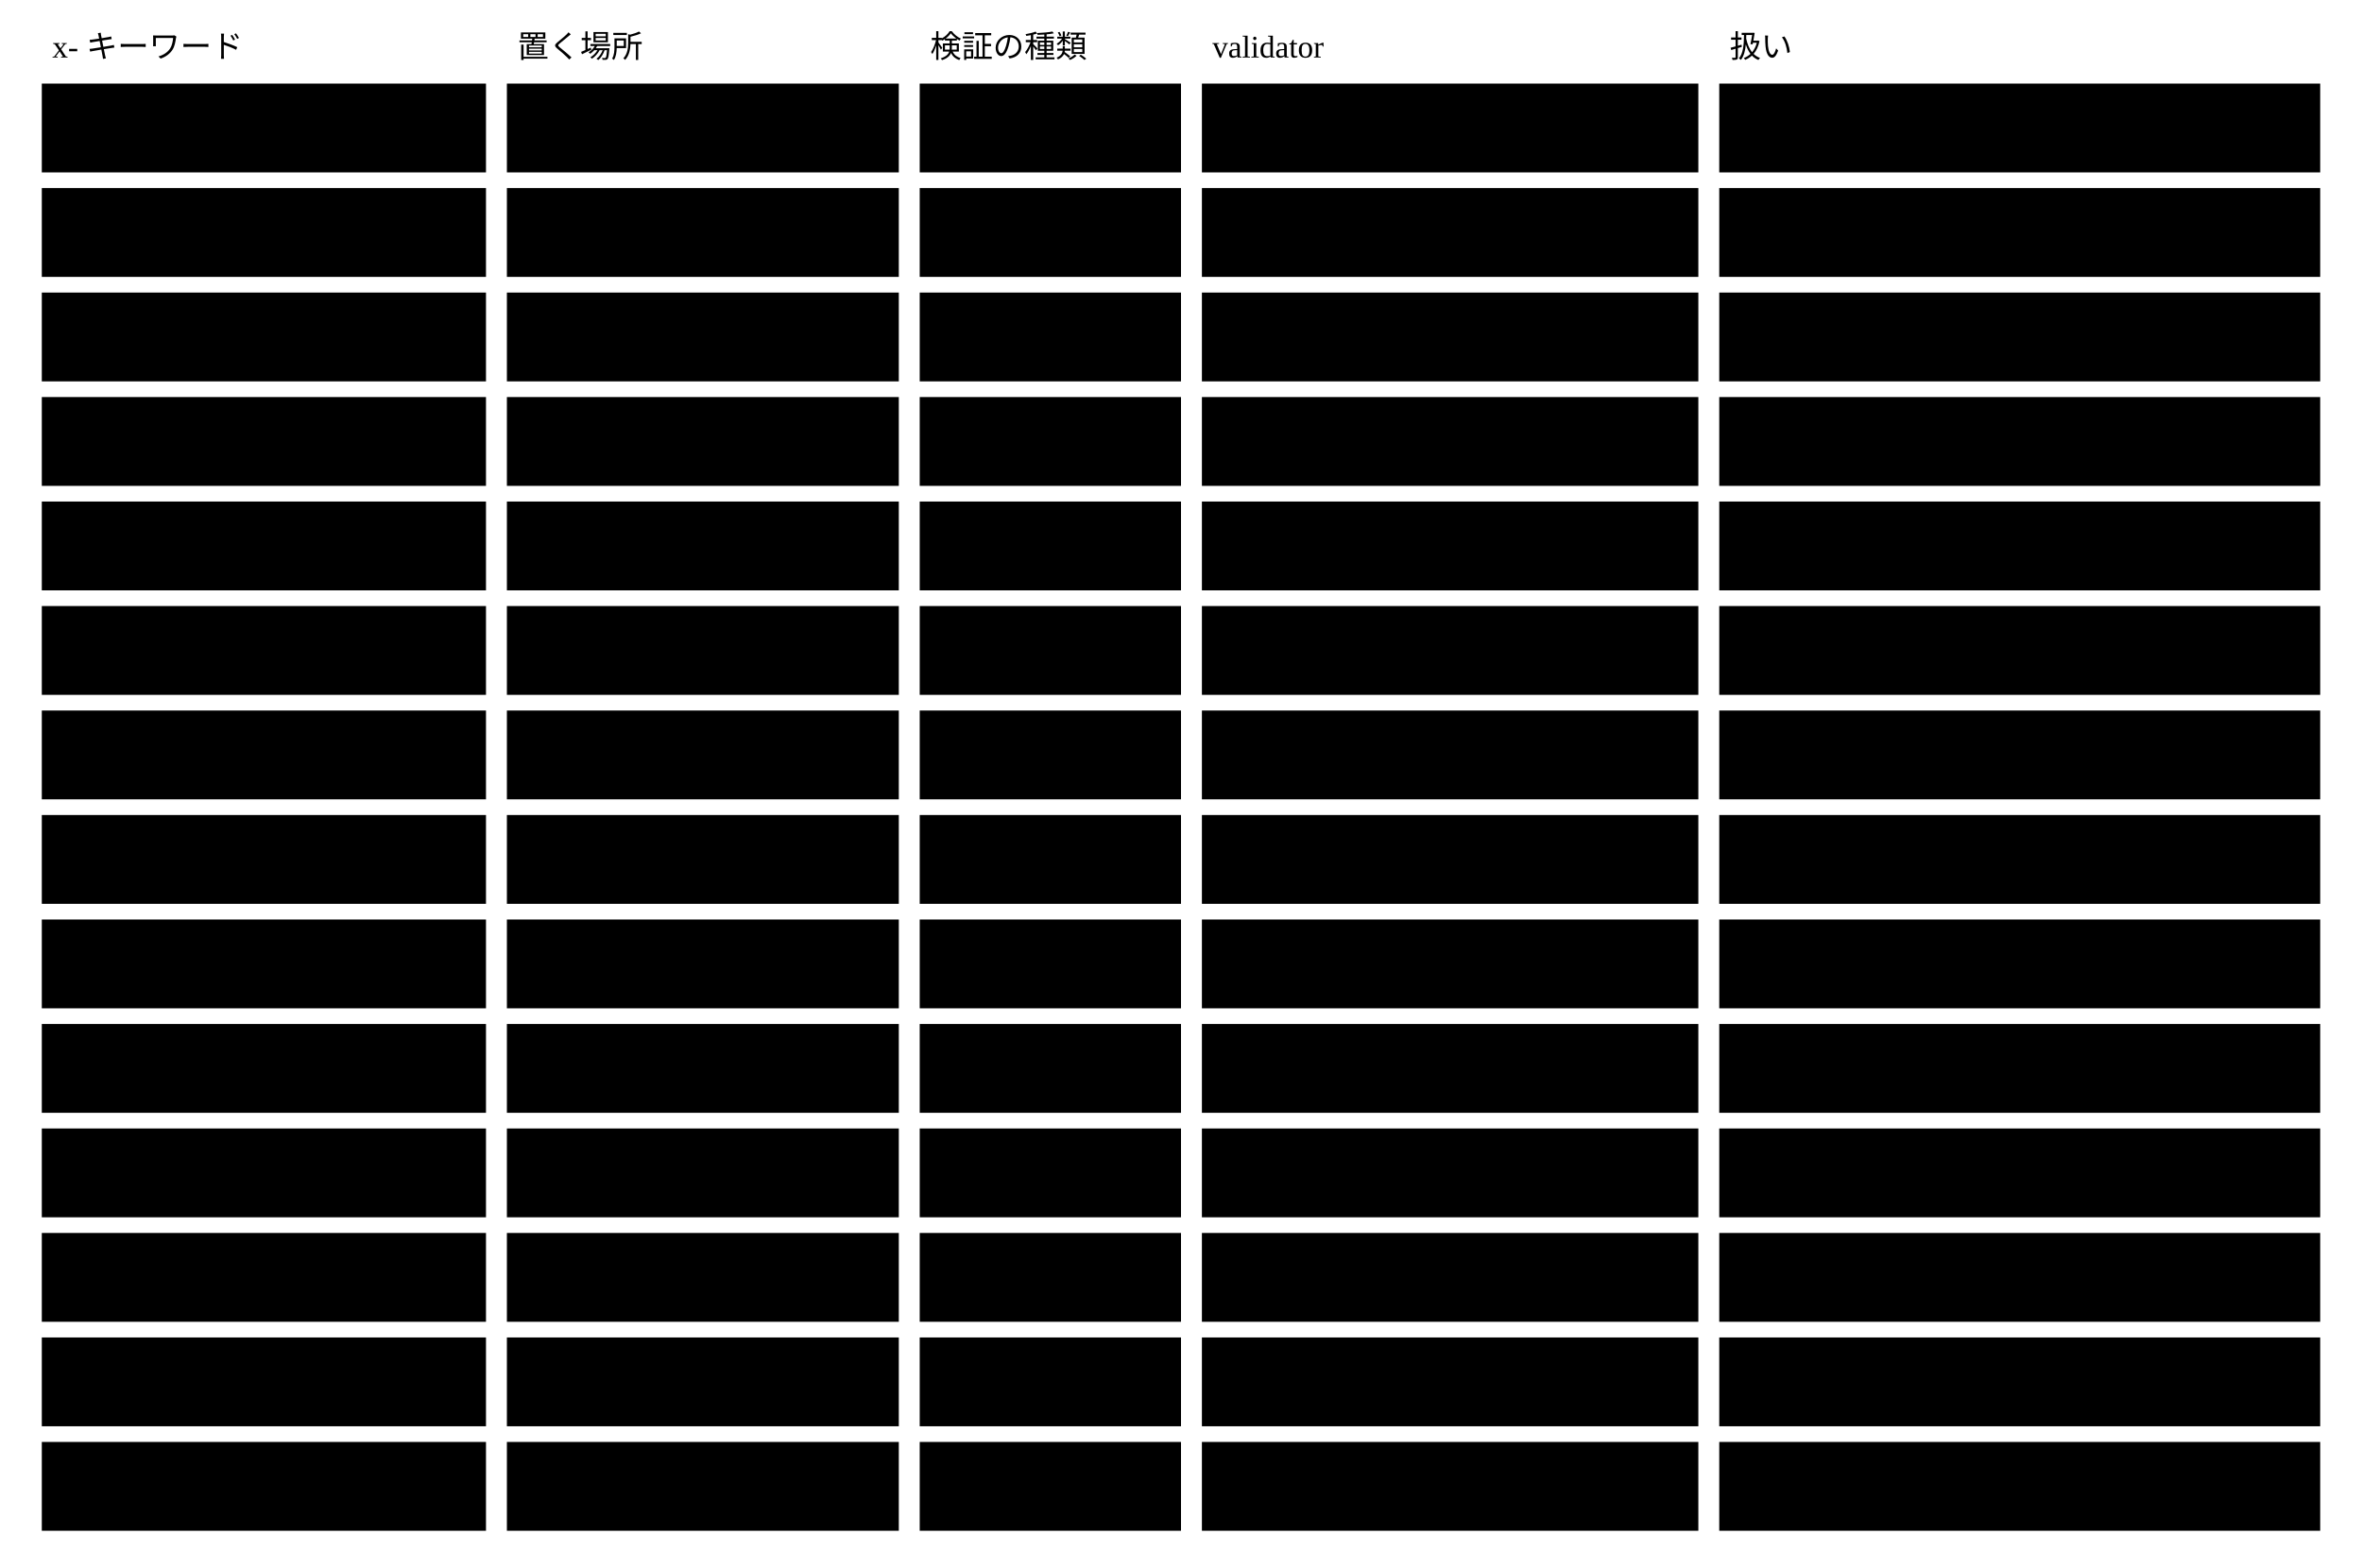
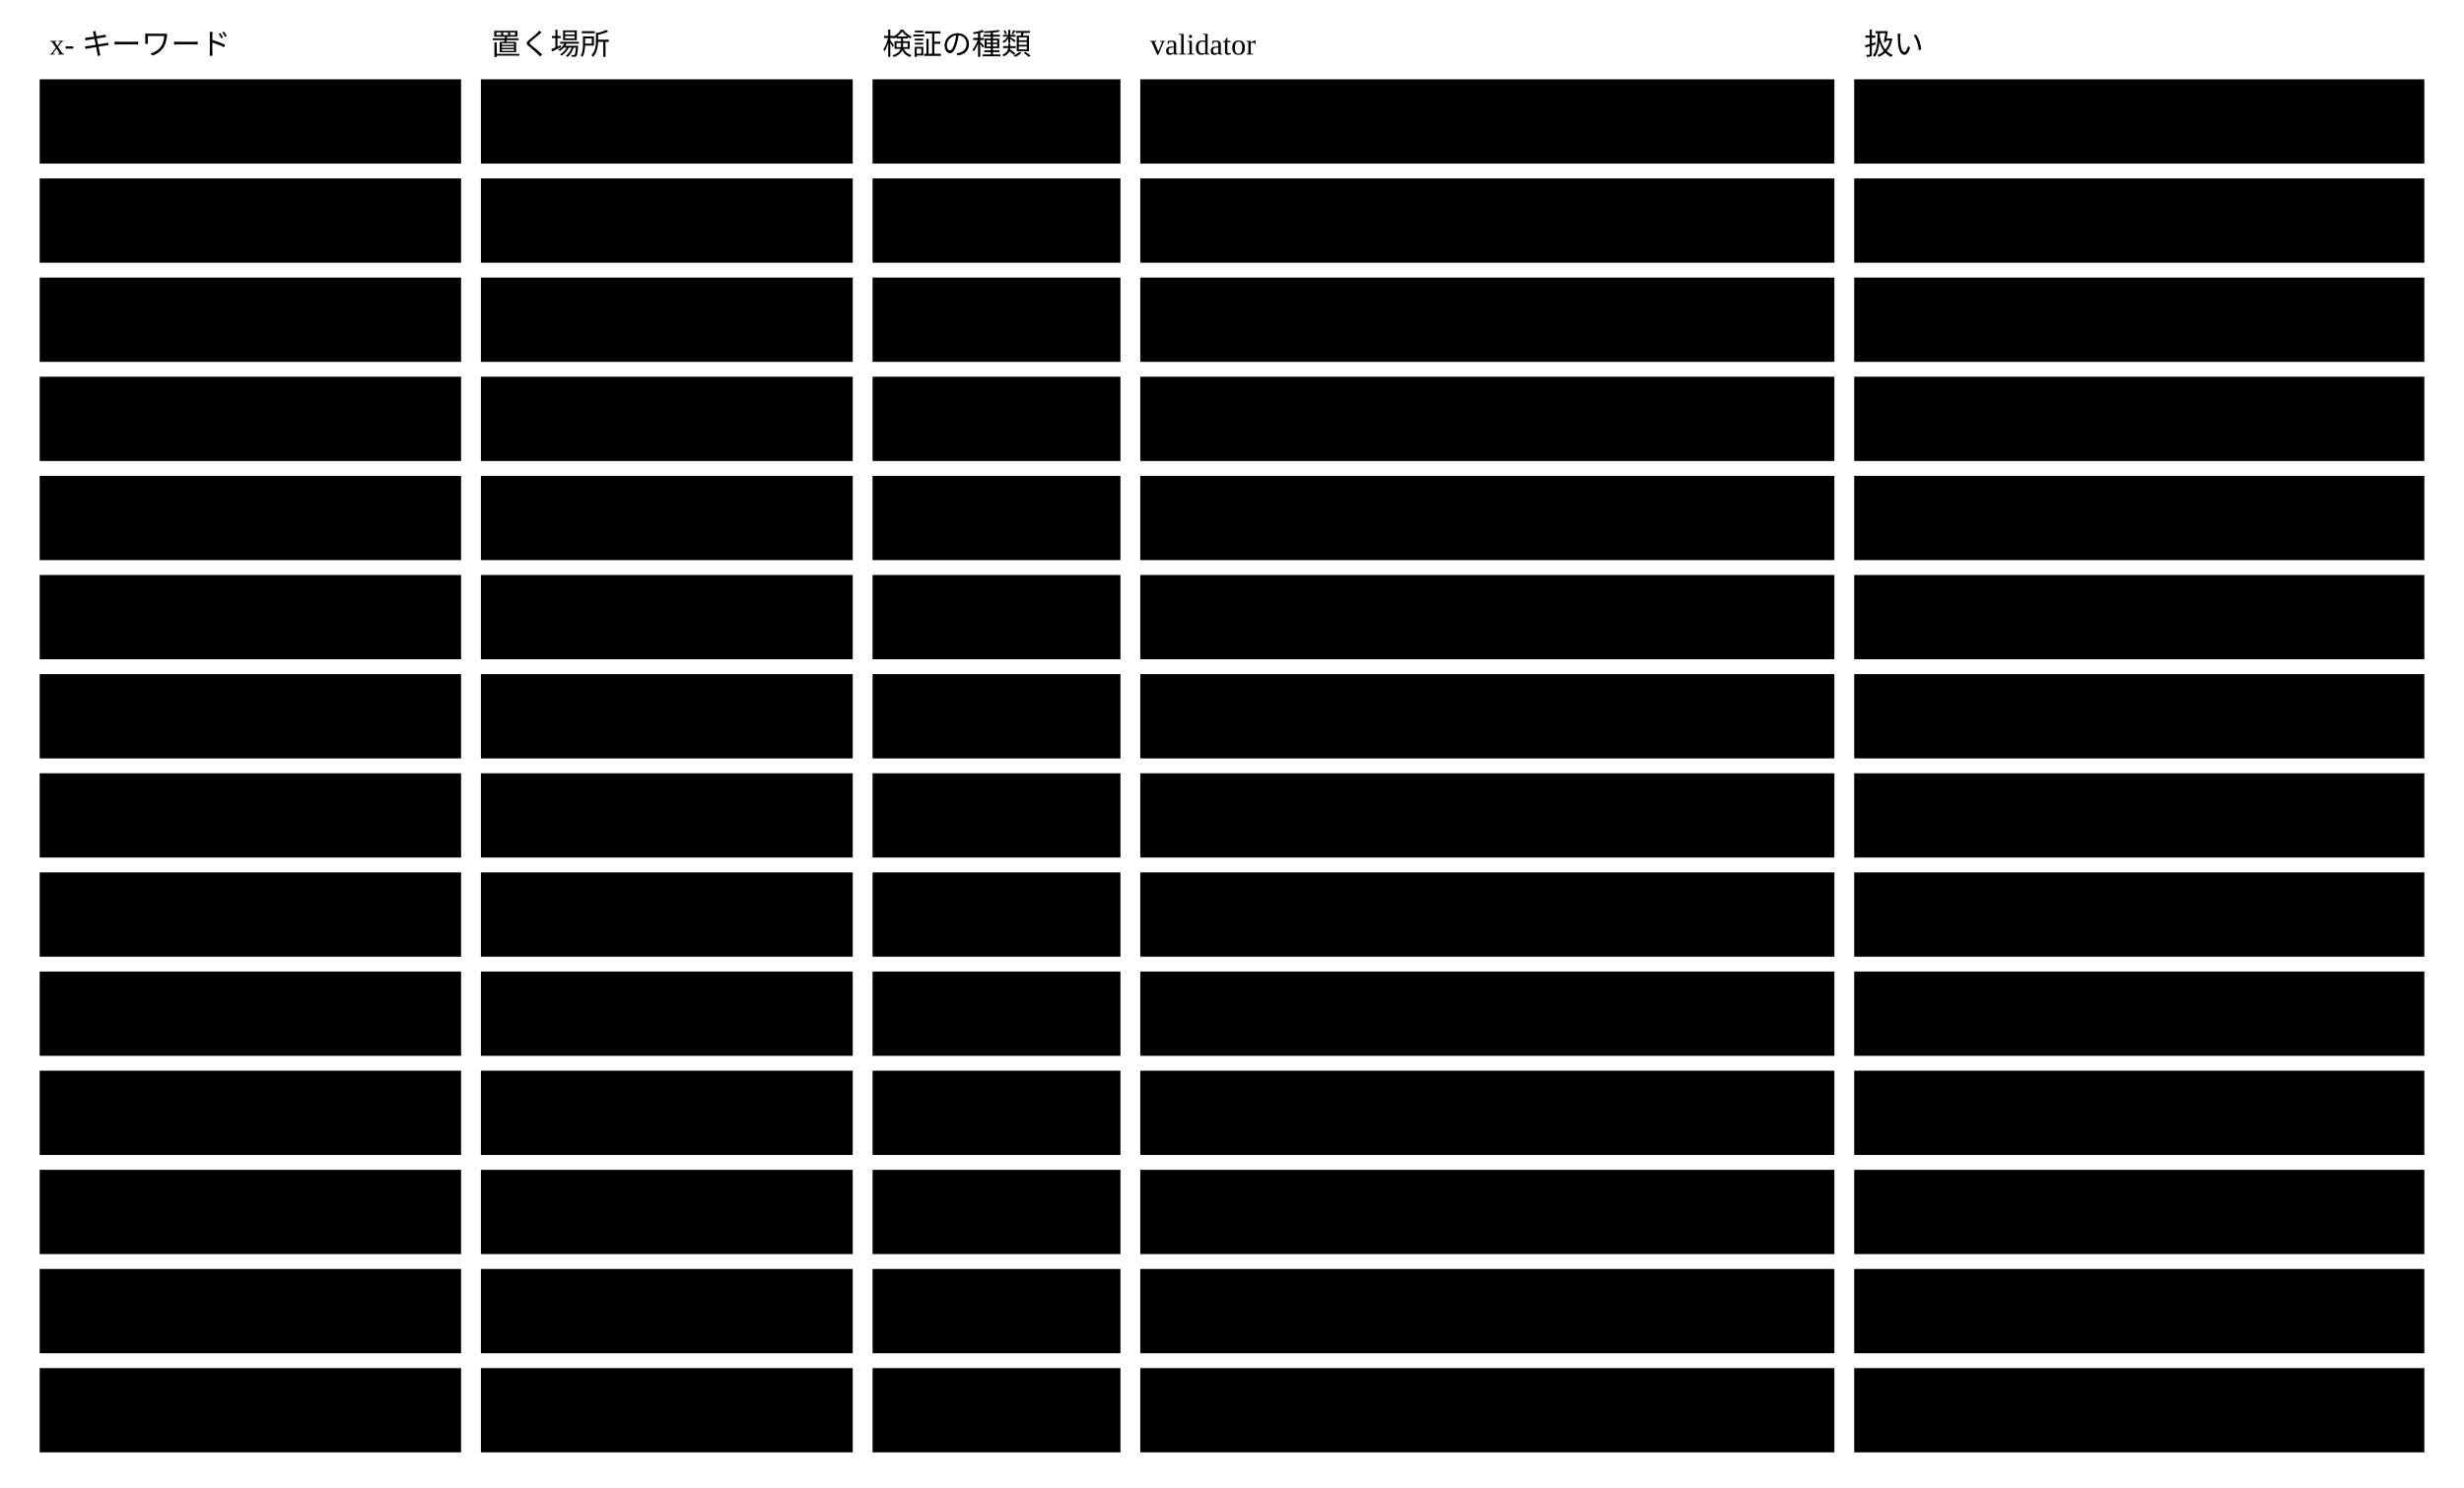
- <svg viewBox="0 0 904 600" style="min-width:900px" role="img" aria-label="x- キーワードの表：置く場所 ・ 検証の種類 ・ validator ・ 扱い">
+ <svg viewBox="0 0 994 600" style="min-width:900px" role="img" aria-label="x- キーワードの表：置く場所 ・ 検証の種類 ・ validator ・ 扱い">
  <text class="note" x="20" y="22">x- キーワード</text>
  <text class="note" x="198" y="22">置く場所</text>
  <text class="note" x="356" y="22">検証の種類</text>
  <text class="note" x="464" y="22">validator</text>
-   <text class="note" x="662" y="22">扱い</text>
+   <text class="note" x="752" y="22">扱い</text>
  <rect class="box focus" x="16" y="32" width="170" height="34" />
  <text class="title" x="26" y="54">x-abstract</text>
  <rect class="box" x="194" y="32" width="150" height="34" />
  <text class="label" x="204" y="54">根</text>
  <rect class="box" x="352" y="32" width="100" height="34" />
  <text class="label" x="362" y="54">機械的</text>
-   <rect class="box" x="460" y="32" width="190" height="34" />
+   <rect class="box" x="460" y="32" width="280" height="34" />
  <text class="label" x="470" y="54">Schema Validator</text>
-   <rect class="box" x="658" y="32" width="230" height="34" />
-   <text class="label" x="668" y="54">description の文を直す</text>
+   <rect class="box" x="748" y="32" width="230" height="34" />
+   <text class="label" x="758" y="54">description の文を直す</text>
  <rect class="box focus" x="16" y="72" width="170" height="34" />
  <text class="title" x="26" y="94">x-generates</text>
  <rect class="box" x="194" y="72" width="150" height="34" />
  <text class="label" x="204" y="94">根</text>
  <rect class="box" x="352" y="72" width="100" height="34" />
  <text class="label" x="362" y="94">機械的</text>
-   <rect class="box" x="460" y="72" width="190" height="34" />
+   <rect class="box" x="460" y="72" width="280" height="34" />
  <text class="label" x="470" y="94">Schema Validator</text>
-   <rect class="box" x="658" y="72" width="230" height="34" />
-   <text class="label" x="668" y="94">置き場所を create と照らす</text>
+   <rect class="box" x="748" y="72" width="230" height="34" />
+   <text class="label" x="758" y="94">置き場所を create と照らす</text>
  <rect class="box focus" x="16" y="112" width="170" height="34" />
  <text class="title" x="26" y="134">x-prompt の read</text>
  <rect class="box" x="194" y="112" width="150" height="34" />
  <text class="label" x="204" y="134">書く単位</text>
  <rect class="box" x="352" y="112" width="100" height="34" />
  <text class="label" x="362" y="134">形だけ</text>
-   <rect class="box" x="460" y="112" width="190" height="34" />
+   <rect class="box" x="460" y="112" width="280" height="34" />
  <text class="label" x="470" y="134">Schema Validator</text>
-   <rect class="box" x="658" y="112" width="230" height="34" />
-   <text class="label" x="668" y="134">中身は検証しない（案内）</text>
+   <rect class="box" x="748" y="112" width="230" height="34" />
+   <text class="label" x="758" y="134">中身は検証しない（案内）</text>
  <rect class="box focus" x="16" y="152" width="170" height="34" />
  <text class="title" x="26" y="174">x-prompt の write</text>
  <rect class="box" x="194" y="152" width="150" height="34" />
  <text class="label" x="204" y="174">書く単位</text>
  <rect class="box" x="352" y="152" width="100" height="34" />
  <text class="label" x="362" y="174">両方</text>
-   <rect class="box" x="460" y="152" width="190" height="34" />
+   <rect class="box" x="460" y="152" width="280" height="34" />
  <text class="label" x="470" y="174">by が名指す validator</text>
-   <rect class="box" x="658" y="152" width="230" height="34" />
-   <text class="label" x="668" y="174">機械で決まる rule は形へ</text>
+   <rect class="box" x="748" y="152" width="230" height="34" />
+   <text class="label" x="758" y="174">機械で決まる rule は形へ</text>
  <rect class="box focus" x="16" y="192" width="170" height="34" />
  <text class="title" x="26" y="214">x-ref</text>
  <rect class="box" x="194" y="192" width="150" height="34" />
  <text class="label" x="204" y="214">プロパティ</text>
  <rect class="box" x="352" y="192" width="100" height="34" />
  <text class="label" x="362" y="214">機械的</text>
-   <rect class="box" x="460" y="192" width="190" height="34" />
-   <text class="label" x="470" y="214">Resolver ・ Checker</text>
-   <rect class="box" x="658" y="192" width="230" height="34" />
-   <text class="label" x="668" y="214">label を消し、矛盾を形で止める</text>
+   <rect class="box" x="460" y="192" width="280" height="34" />
+   <text class="label" x="470" y="214">Semantic Schema Resolver ・ Checker</text>
+   <rect class="box" x="748" y="192" width="230" height="34" />
+   <text class="label" x="758" y="214">label を消し、矛盾を形で止める</text>
  <rect class="box focus" x="16" y="232" width="170" height="34" />
  <text class="title" x="26" y="254">x-derive</text>
  <rect class="box" x="194" y="232" width="150" height="34" />
  <text class="label" x="204" y="254">オブジェクト</text>
  <rect class="box" x="352" y="232" width="100" height="34" />
  <text class="label" x="362" y="254">機械的</text>
-   <rect class="box" x="460" y="232" width="190" height="34" />
-   <text class="label" x="470" y="254">Resolver ・ Checker</text>
-   <rect class="box" x="658" y="232" width="230" height="34" />
-   <text class="label" x="668" y="254">3つを schema_rules に足す</text>
+   <rect class="box" x="460" y="232" width="280" height="34" />
+   <text class="label" x="470" y="254">Semantic Schema Resolver ・ Checker</text>
+   <rect class="box" x="748" y="232" width="230" height="34" />
+   <text class="label" x="758" y="254">3つを schema_rules に足す</text>
  <rect class="box focus" x="16" y="272" width="170" height="34" />
  <text class="title" x="26" y="294">x-view</text>
  <rect class="box" x="194" y="272" width="150" height="34" />
  <text class="label" x="204" y="294">プロパティ ・ $defs</text>
  <rect class="box" x="352" y="272" width="100" height="34" />
  <text class="label" x="362" y="294">両方</text>
-   <rect class="box" x="460" y="272" width="190" height="34" />
+   <rect class="box" x="460" y="272" width="280" height="34" />
  <text class="label" x="470" y="294">描画 ・ AI</text>
-   <rect class="box" x="658" y="272" width="230" height="34" />
-   <text class="label" x="668" y="294">hidden を単独にする</text>
+   <rect class="box" x="748" y="272" width="230" height="34" />
+   <text class="label" x="758" y="294">hidden を単独にする</text>
  <rect class="box focus" x="16" y="312" width="170" height="34" />
  <text class="title" x="26" y="334">x-states</text>
  <rect class="box" x="194" y="312" width="150" height="34" />
  <text class="label" x="204" y="334">カタログの部品</text>
  <rect class="box" x="352" y="312" width="100" height="34" />
  <text class="label" x="362" y="334">両方</text>
-   <rect class="box" x="460" y="312" width="190" height="34" />
+   <rect class="box" x="460" y="312" width="280" height="34" />
  <text class="label" x="470" y="334">catalog.rs ・ AI</text>
-   <rect class="box" x="658" y="312" width="230" height="34" />
-   <text class="label" x="668" y="334">表に載せる。照合は AI</text>
+   <rect class="box" x="748" y="312" width="230" height="34" />
+   <text class="label" x="758" y="334">表に載せる。照合は AI</text>
  <rect class="box focus" x="16" y="352" width="170" height="34" />
  <text class="title" x="26" y="374">x-vocabularies</text>
  <rect class="box" x="194" y="352" width="150" height="34" />
  <text class="label" x="204" y="374">根</text>
  <rect class="box" x="352" y="352" width="100" height="34" />
  <text class="label" x="362" y="374">機械的</text>
-   <rect class="box" x="460" y="352" width="190" height="34" />
-   <text class="label" x="470" y="374">Resolver</text>
-   <rect class="box" x="658" y="352" width="230" height="34" />
-   <text class="label" x="668" y="374">足す</text>
+   <rect class="box" x="460" y="352" width="280" height="34" />
+   <text class="label" x="470" y="374">Semantic Schema Resolver</text>
+   <rect class="box" x="748" y="352" width="230" height="34" />
+   <text class="label" x="758" y="374">足す</text>
  <rect class="box focus" x="16" y="392" width="170" height="34" />
  <text class="title" x="26" y="414">x-term</text>
  <rect class="box" x="194" y="392" width="150" height="34" />
  <text class="label" x="204" y="414">プロパティ</text>
  <rect class="box" x="352" y="392" width="100" height="34" />
  <text class="label" x="362" y="414">両方</text>
-   <rect class="box" x="460" y="392" width="190" height="34" />
-   <text class="label" x="470" y="414">Resolver ・ AI</text>
-   <rect class="box" x="658" y="392" width="230" height="34" />
-   <text class="label" x="668" y="414">足す</text>
+   <rect class="box" x="460" y="392" width="280" height="34" />
+   <text class="label" x="470" y="414">Semantic Schema Resolver ・ AI</text>
+   <rect class="box" x="748" y="392" width="230" height="34" />
+   <text class="label" x="758" y="414">足す</text>
  <rect class="box focus" x="16" y="432" width="170" height="34" />
  <text class="title" x="26" y="454">rule の by</text>
  <rect class="box" x="194" y="432" width="150" height="34" />
  <text class="label" x="204" y="454">$defs/rule</text>
  <rect class="box" x="352" y="432" width="100" height="34" />
  <text class="label" x="362" y="454">機械的</text>
-   <rect class="box" x="460" y="432" width="190" height="34" />
+   <rect class="box" x="460" y="432" width="280" height="34" />
  <text class="label" x="470" y="454">schema_rules</text>
-   <rect class="box" x="658" y="432" width="230" height="34" />
-   <text class="label" x="668" y="454">足す（validator の名前）</text>
+   <rect class="box" x="748" y="432" width="230" height="34" />
+   <text class="label" x="758" y="454">足す（validator の名前）</text>
  <rect class="box focus" x="16" y="472" width="170" height="34" />
  <text class="title" x="26" y="494">rule の requires</text>
  <rect class="box" x="194" y="472" width="150" height="34" />
  <text class="label" x="204" y="494">$defs/rule</text>
  <rect class="box" x="352" y="472" width="100" height="34" />
  <text class="label" x="362" y="494">機械的</text>
-   <rect class="box" x="460" y="472" width="190" height="34" />
-   <text class="label" x="470" y="494">Semantic Validator</text>
-   <rect class="box" x="658" y="472" width="230" height="34" />
-   <text class="label" x="668" y="494">足す（必要な capability）</text>
+   <rect class="box" x="460" y="472" width="280" height="34" />
+   <text class="label" x="470" y="494">Semantic Schema Validator</text>
+   <rect class="box" x="748" y="472" width="230" height="34" />
+   <text class="label" x="758" y="494">足す（必要な capability）</text>
  <rect class="box focus" x="16" y="512" width="170" height="34" />
  <text class="title" x="26" y="534">rule の required</text>
  <rect class="box" x="194" y="512" width="150" height="34" />
  <text class="label" x="204" y="534">$defs/rule</text>
  <rect class="box" x="352" y="512" width="100" height="34" />
  <text class="label" x="362" y="534">機械的</text>
-   <rect class="box" x="460" y="512" width="190" height="34" />
-   <text class="label" x="470" y="534">Semantic Validator</text>
-   <rect class="box" x="658" y="512" width="230" height="34" />
-   <text class="label" x="668" y="534">足す（必須か）</text>
+   <rect class="box" x="460" y="512" width="280" height="34" />
+   <text class="label" x="470" y="534">Semantic Schema Validator</text>
+   <rect class="box" x="748" y="512" width="230" height="34" />
+   <text class="label" x="758" y="534">足す（必須か）</text>
  <rect class="box focus" x="16" y="552" width="170" height="34" />
  <text class="title" x="26" y="574">x-annotations</text>
  <rect class="box" x="194" y="552" width="150" height="34" />
  <text class="label" x="204" y="574">根</text>
  <rect class="box" x="352" y="552" width="100" height="34" />
  <text class="label" x="362" y="574">—</text>
-   <rect class="box" x="460" y="552" width="190" height="34" />
+   <rect class="box" x="460" y="552" width="280" height="34" />
  <text class="label" x="470" y="574">—</text>
-   <rect class="box" x="658" y="552" width="230" height="34" />
-   <text class="label" x="668" y="574">消す（使う所が0件）</text>
+   <rect class="box" x="748" y="552" width="230" height="34" />
+   <text class="label" x="758" y="574">消す（使う所が0件）</text>
</svg>
